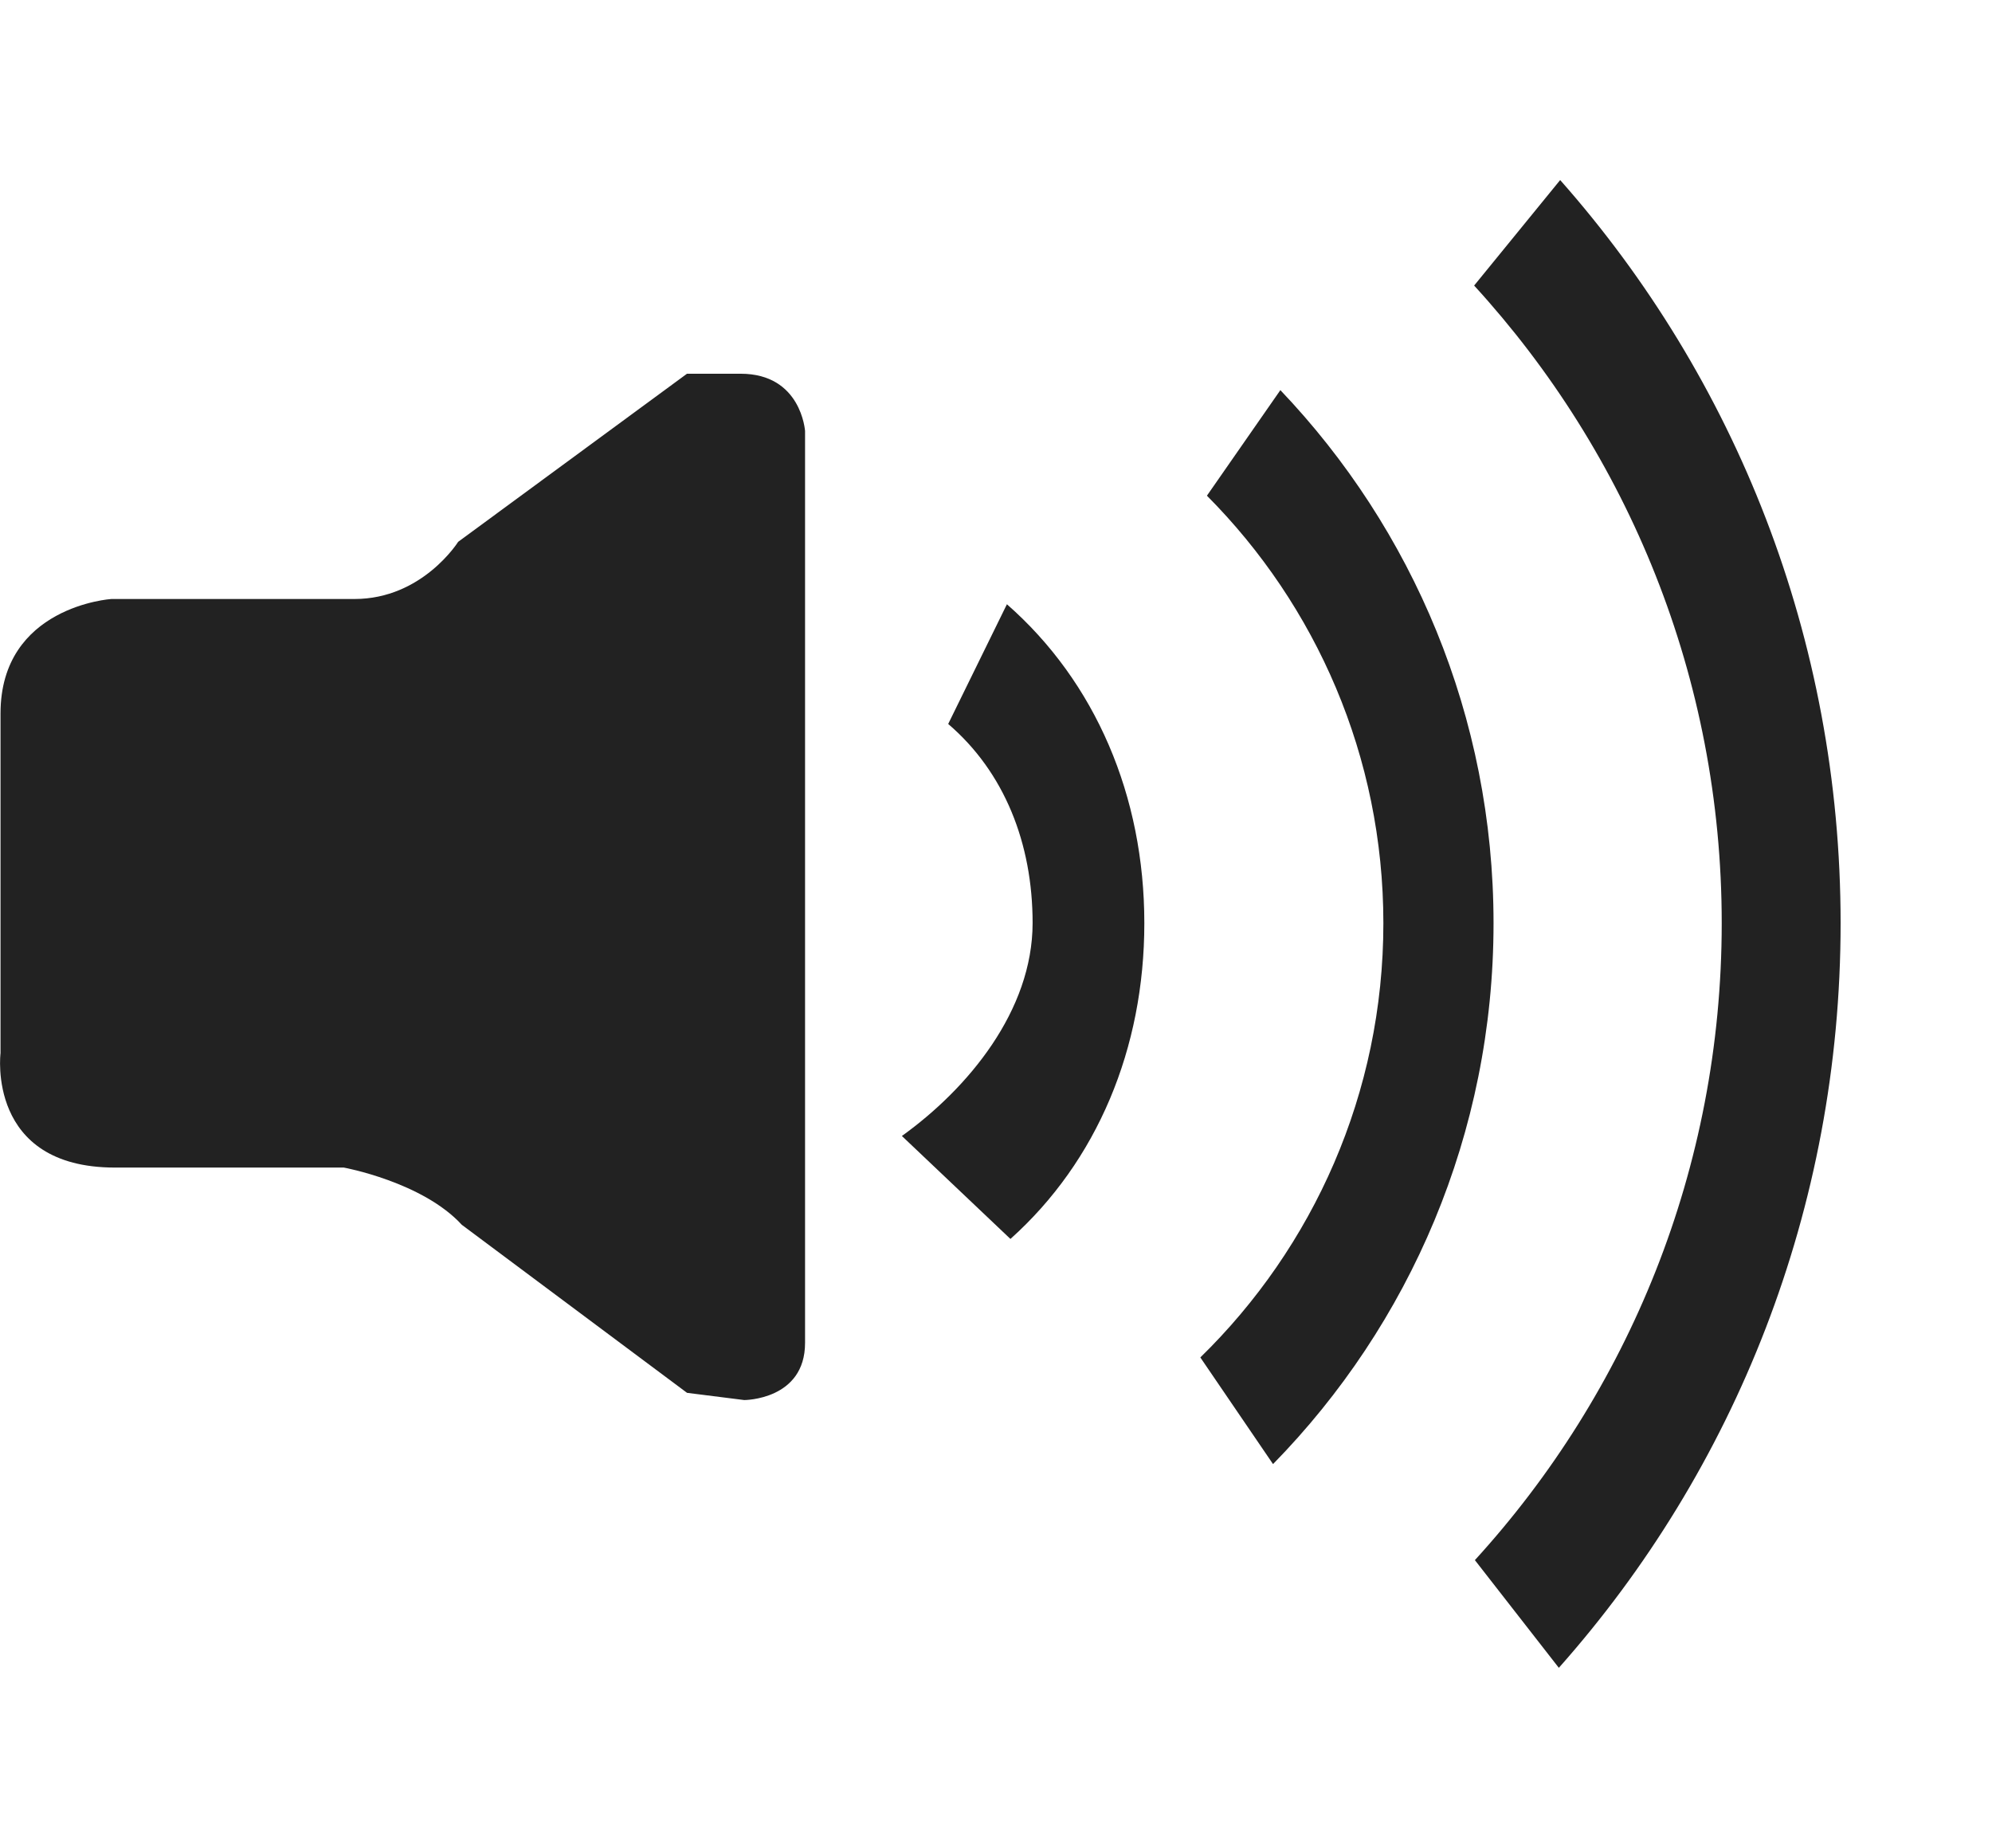
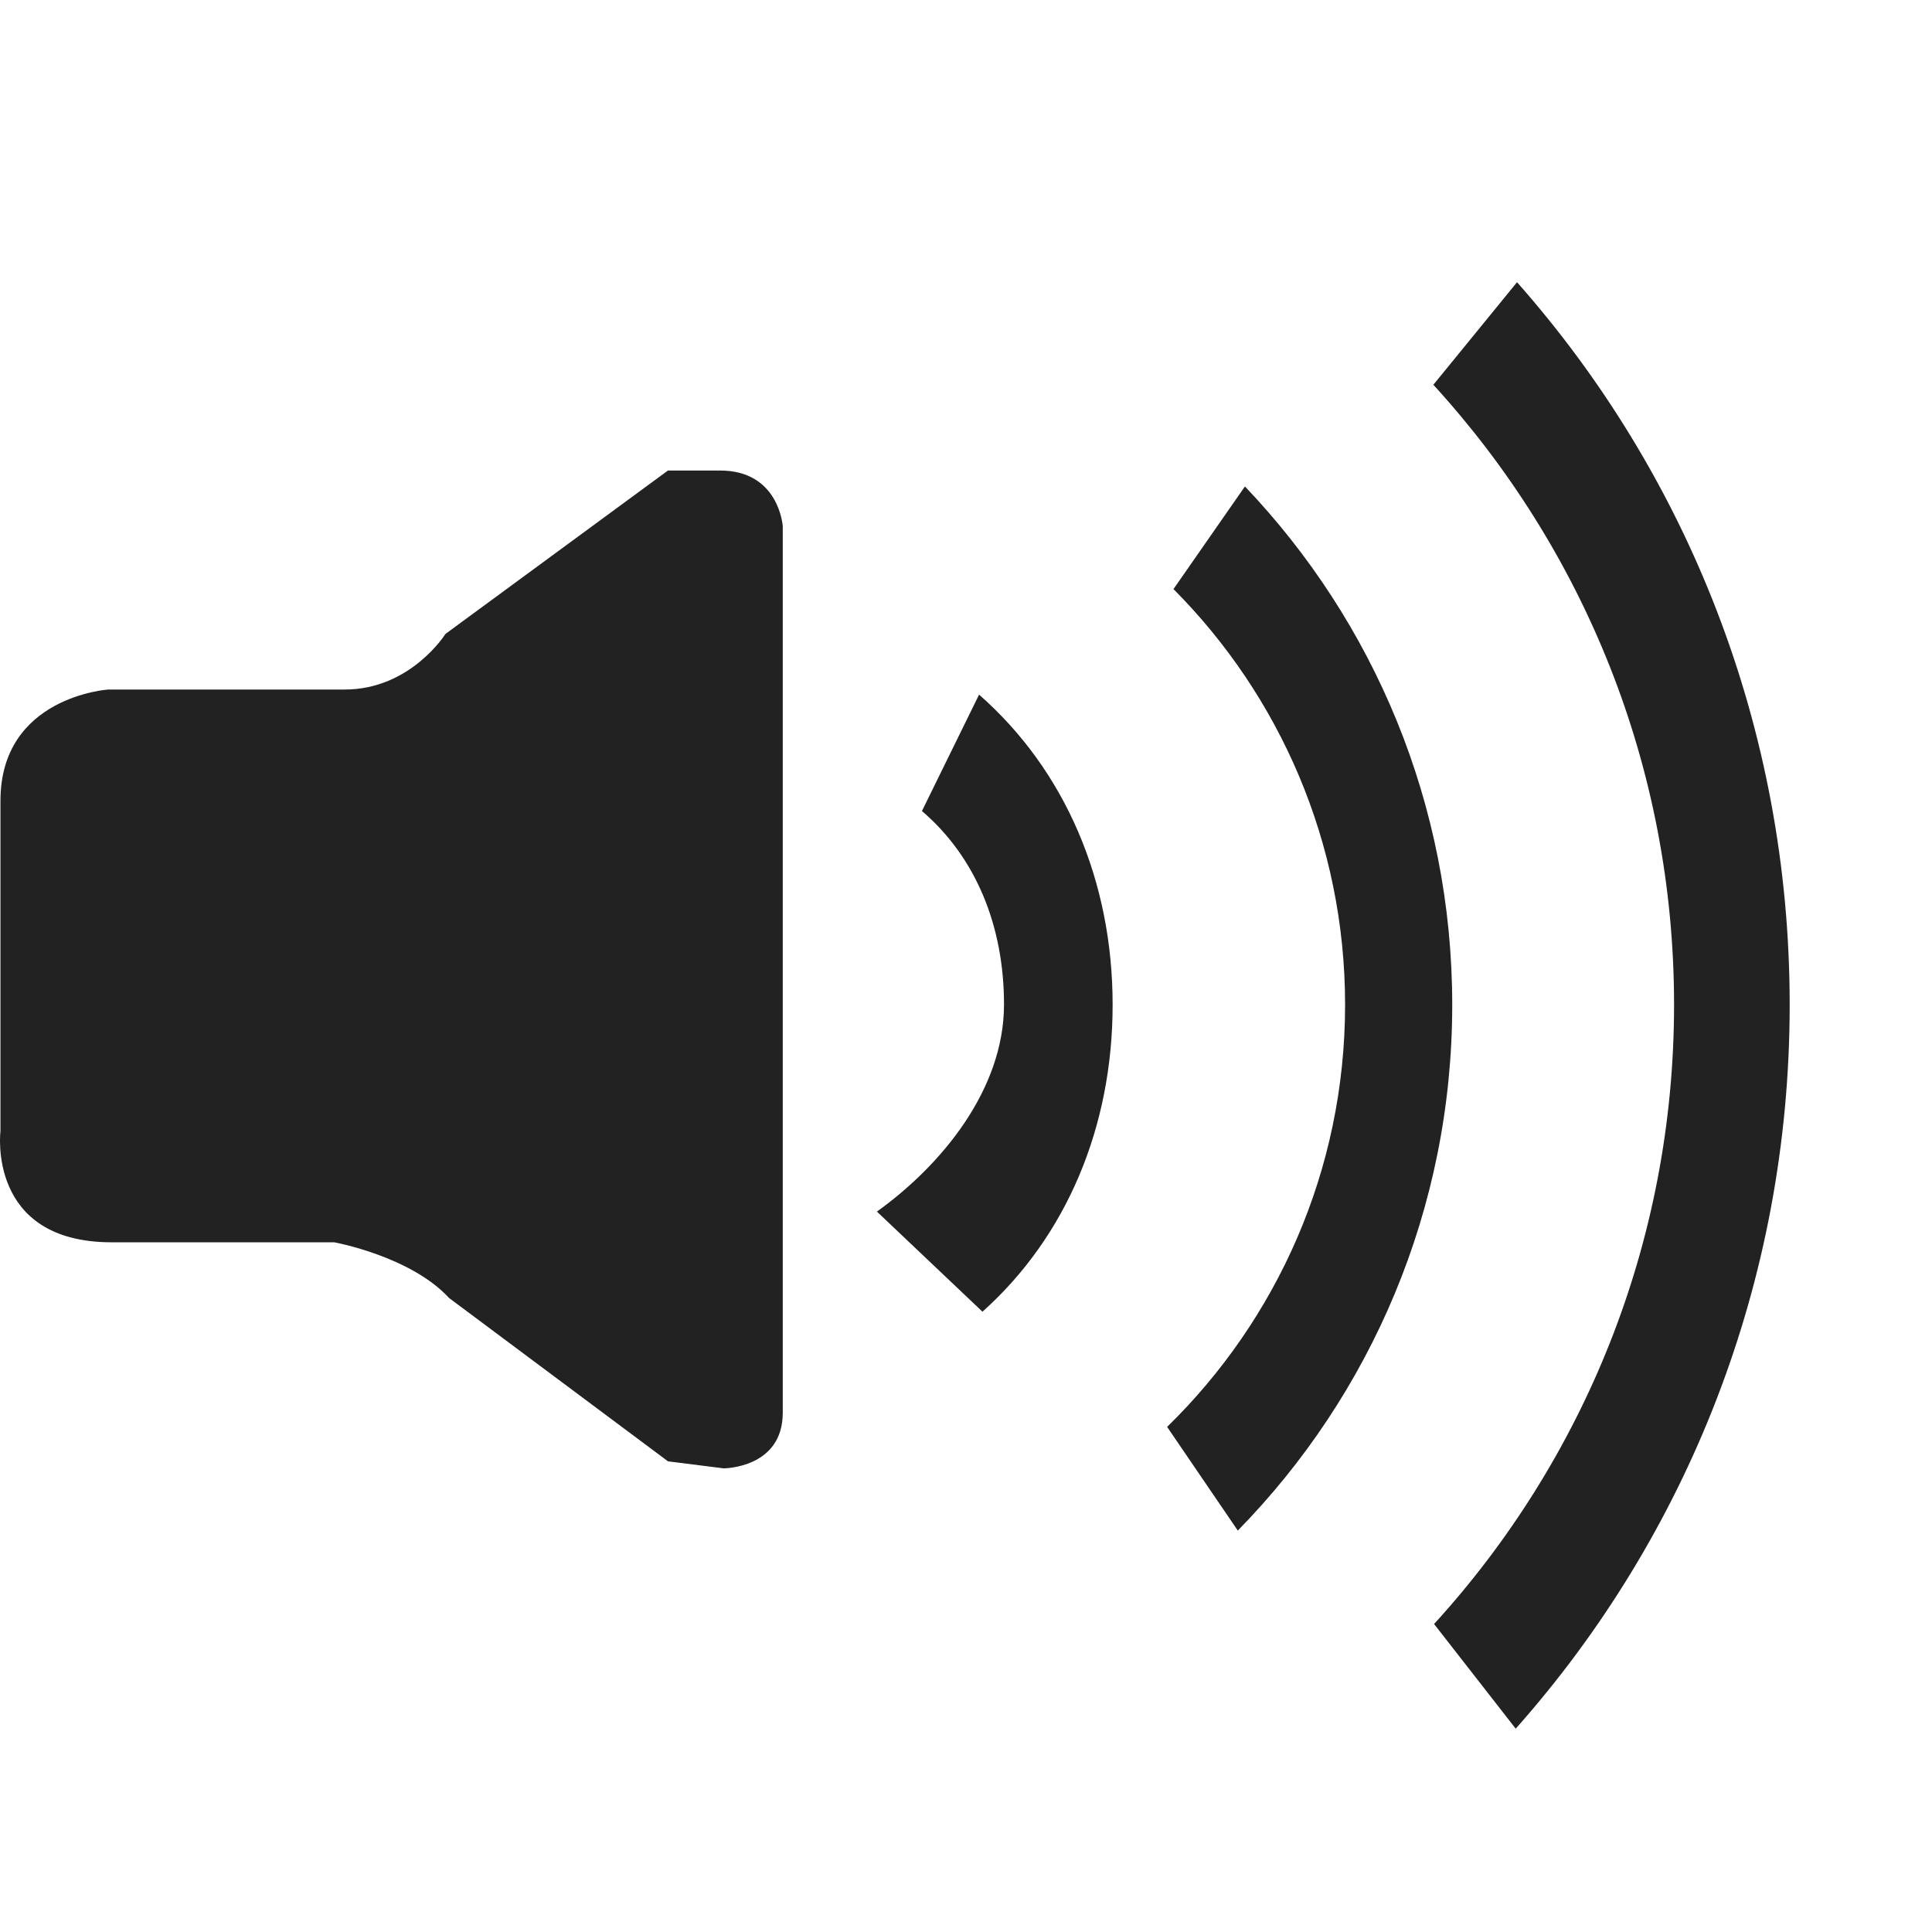
- <svg xmlns="http://www.w3.org/2000/svg" version="1.1" id="Calque_1" x="0px" y="0px" width="34.5px" height="32px" viewBox="0 0 34.5 32" enable-background="new 0 0 34.5 32" xml:space="preserve">
-   <path fill-rule="evenodd" clip-rule="evenodd" fill="#222222" d="M12.827,6.472h-0.929L7.935,9.383c0,0-0.62,0.99-1.795,0.99H1.928  c0,0-1.919,0.125-1.919,1.982v5.883c0,0-0.248,1.981,1.981,1.981h3.964c0,0,1.362,0.248,2.044,0.991l3.901,2.91l0.991,0.125  c0,0,1.053,0,1.053-0.99V7.462C13.942,7.462,13.879,6.472,12.827,6.472z" />
-   <path fill-rule="evenodd" clip-rule="evenodd" fill="#222222" d="M26.998,28.882c3.041-3.425,4.88-7.942,4.88-12.895  c0-4.94-1.831-9.449-4.857-12.869l-1.49,1.827c2.662,2.91,4.288,6.787,4.288,11.042c0,4.252-1.621,8.122-4.275,11.03L26.998,28.882z  " />
-   <path fill-rule="evenodd" clip-rule="evenodd" fill="#222222" d="M22.048,25.354c2.364-2.414,3.819-5.721,3.819-9.366  c0-3.581-1.405-6.832-3.692-9.232l-1.272,1.828c1.888,1.898,3.056,4.515,3.056,7.404c0,2.947-1.216,5.611-3.17,7.519L22.048,25.354z  " />
-   <path fill-rule="evenodd" clip-rule="evenodd" fill="#222222" d="M17.5,21.455c1.501-1.344,2.319-3.297,2.319-5.468  c0-2.202-0.846-4.178-2.38-5.523l-1.017,2.073c0.972,0.832,1.462,2.066,1.462,3.446c0,1.519-1.118,2.866-2.264,3.689L17.5,21.455z" />
+ <svg xmlns="http://www.w3.org/2000/svg" width="1000" height="1000">
+   <path fill="#222" d="M372.734 243.542h-27.002l-115.162 84.581s-18.019 28.776-52.16 28.776h-122.396s-55.776 3.632-55.776 57.594v170.965s-7.194 57.551 57.579 57.551h115.189s39.574 7.208 59.396 28.805l113.356 84.569 28.805 3.631s30.593 0 30.593-28.774v-458.936c-.03 0-1.86-28.762-32.422-28.762z" />
+   <path fill="#222" d="M784.531 894.756c88.371-99.525 141.807-230.804 141.807-374.724 0-143.553-53.209-274.575-141.125-373.956l-43.307 53.082c77.362 84.567 124.584 197.229 124.584 320.875 0 123.572-47.08 236.036-124.213 320.548l42.254 54.175z" />
+   <path fill="#222" d="M640.684 792.222c68.701-70.147 110.986-166.237 110.986-272.161 0-104.049-40.838-198.521-107.301-268.274l-36.975 53.124c54.885 55.154 88.821 131.207 88.821 215.15 0 85.659-35.33 163.076-92.114 218.499l36.583 53.662z" />
+   <path fill="#222" d="M508.523 678.938c43.616-39.051 67.371-95.806 67.371-158.904 0-63.979-24.576-121.402-69.132-160.494l-29.568 60.247c28.264 24.178 42.48 60.035 42.48 100.133 0 44.142-32.494 83.306-65.782 107.198l54.631 51.82z" />
</svg>
